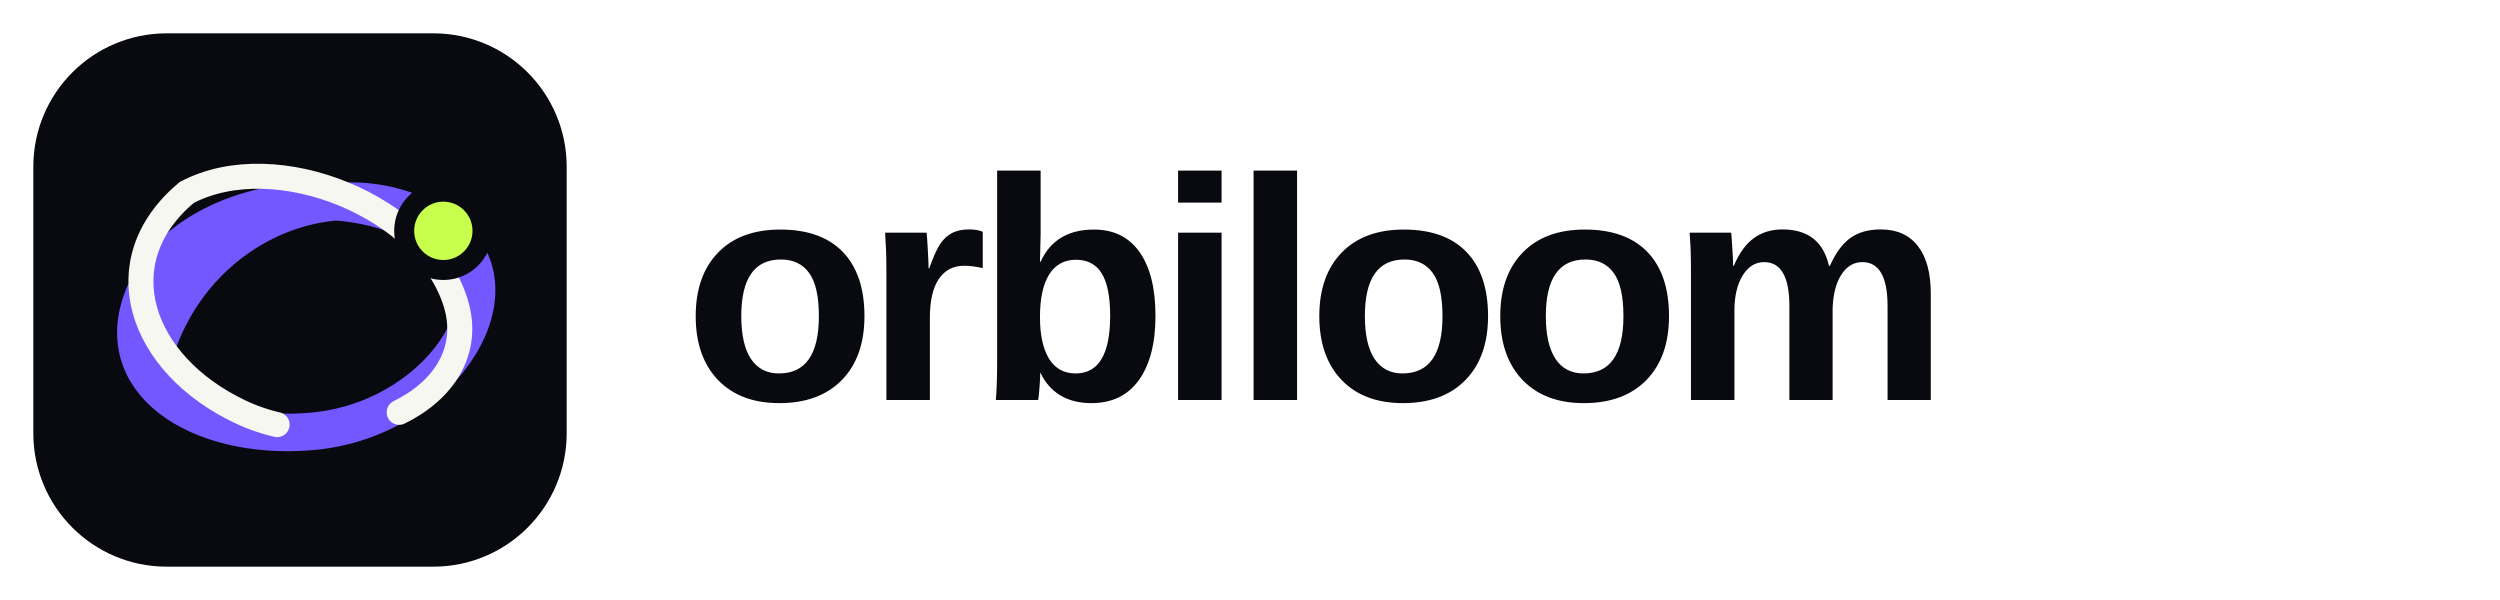
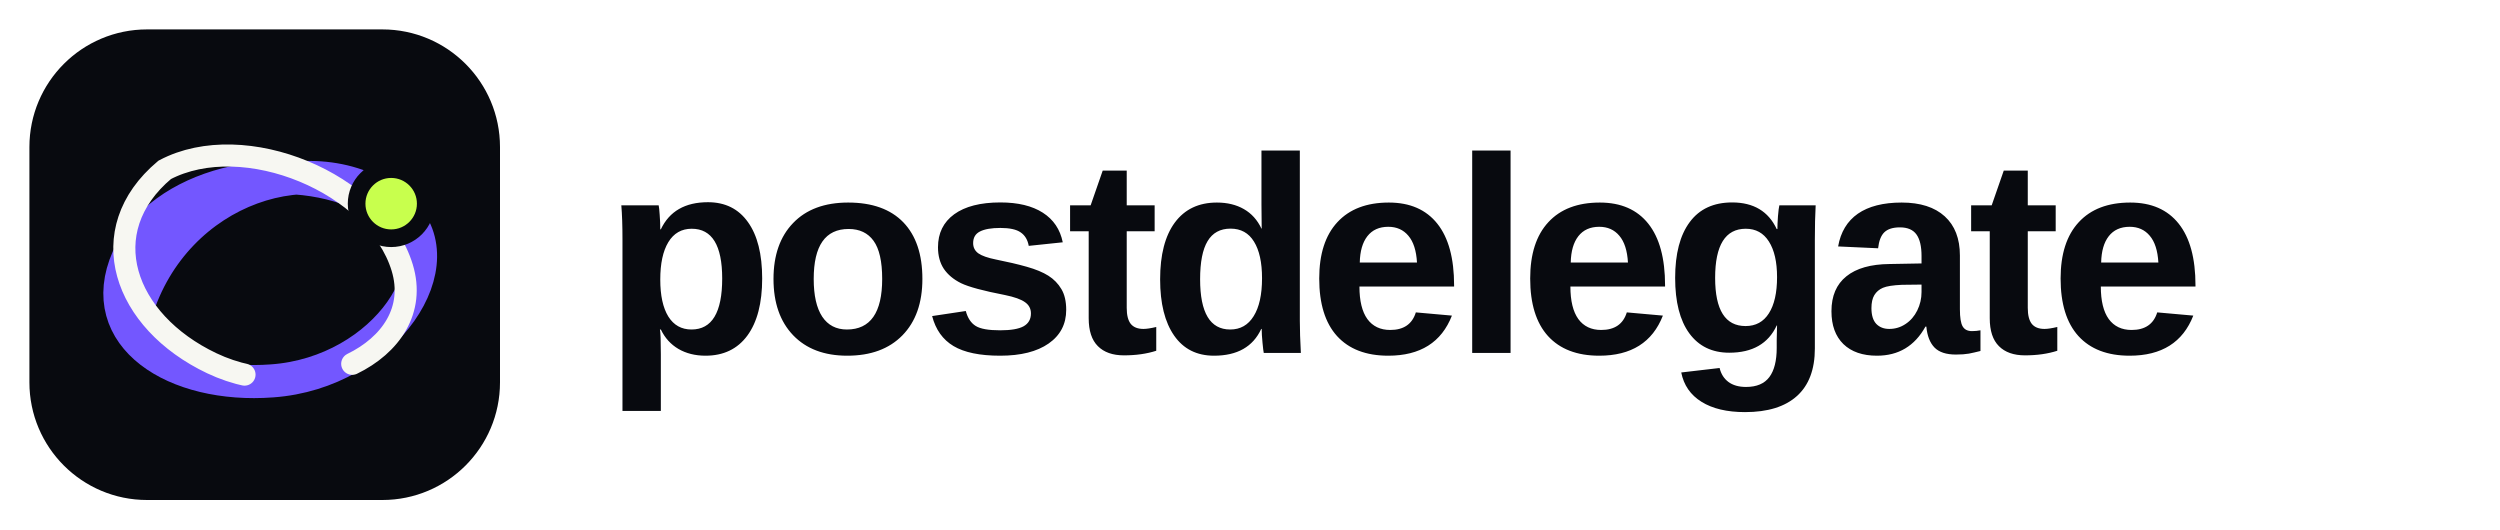
- <svg xmlns="http://www.w3.org/2000/svg" viewBox="0 0 300 72" fill="none" role="img" aria-labelledby="title">
+ <svg xmlns="http://www.w3.org/2000/svg" viewBox="0 0 340 72" fill="none" role="img" aria-labelledby="title">
  <g transform="translate(4 4)">
    <rect width="64" height="64" rx="16" fill="#080A0F" />
    <path d="M14.5 38.5C19.7 21.4 39.3 15.1 50.3 24.5C58.4 31.5 48.5 46.7 33 47.8C19.8 48.8 8.7 41.8 13.4 31.1C17.8 21.1 34 17.2 45.4 22.5" stroke="#7357FF" stroke-width="4.5" stroke-linecap="round" />
    <path d="M18.4 19.1C29.2 13.4 47.2 20.9 50.7 32.4C54.2 43.9 37.6 51.5 24.8 45.4C12.8 39.7 8.5 27.4 18.4 19.1Z" stroke="#F7F7F2" stroke-width="3" stroke-linecap="round" stroke-dasharray="55 15" />
    <circle cx="49.2" cy="23.7" r="4.7" fill="#C8FF4D" stroke="#080A0F" stroke-width="2.4" />
  </g>
-   <text x="82" y="48" fill="#080A0F" font-family="Manrope, Arial, sans-serif" font-size="38" font-weight="700" letter-spacing="-1.5">orbiloom</text>
+   <text x="82" y="48" fill="#080A0F" font-family="Manrope, Arial, sans-serif" font-size="38" font-weight="700" letter-spacing="-1.5">postdelegate</text>
</svg>
